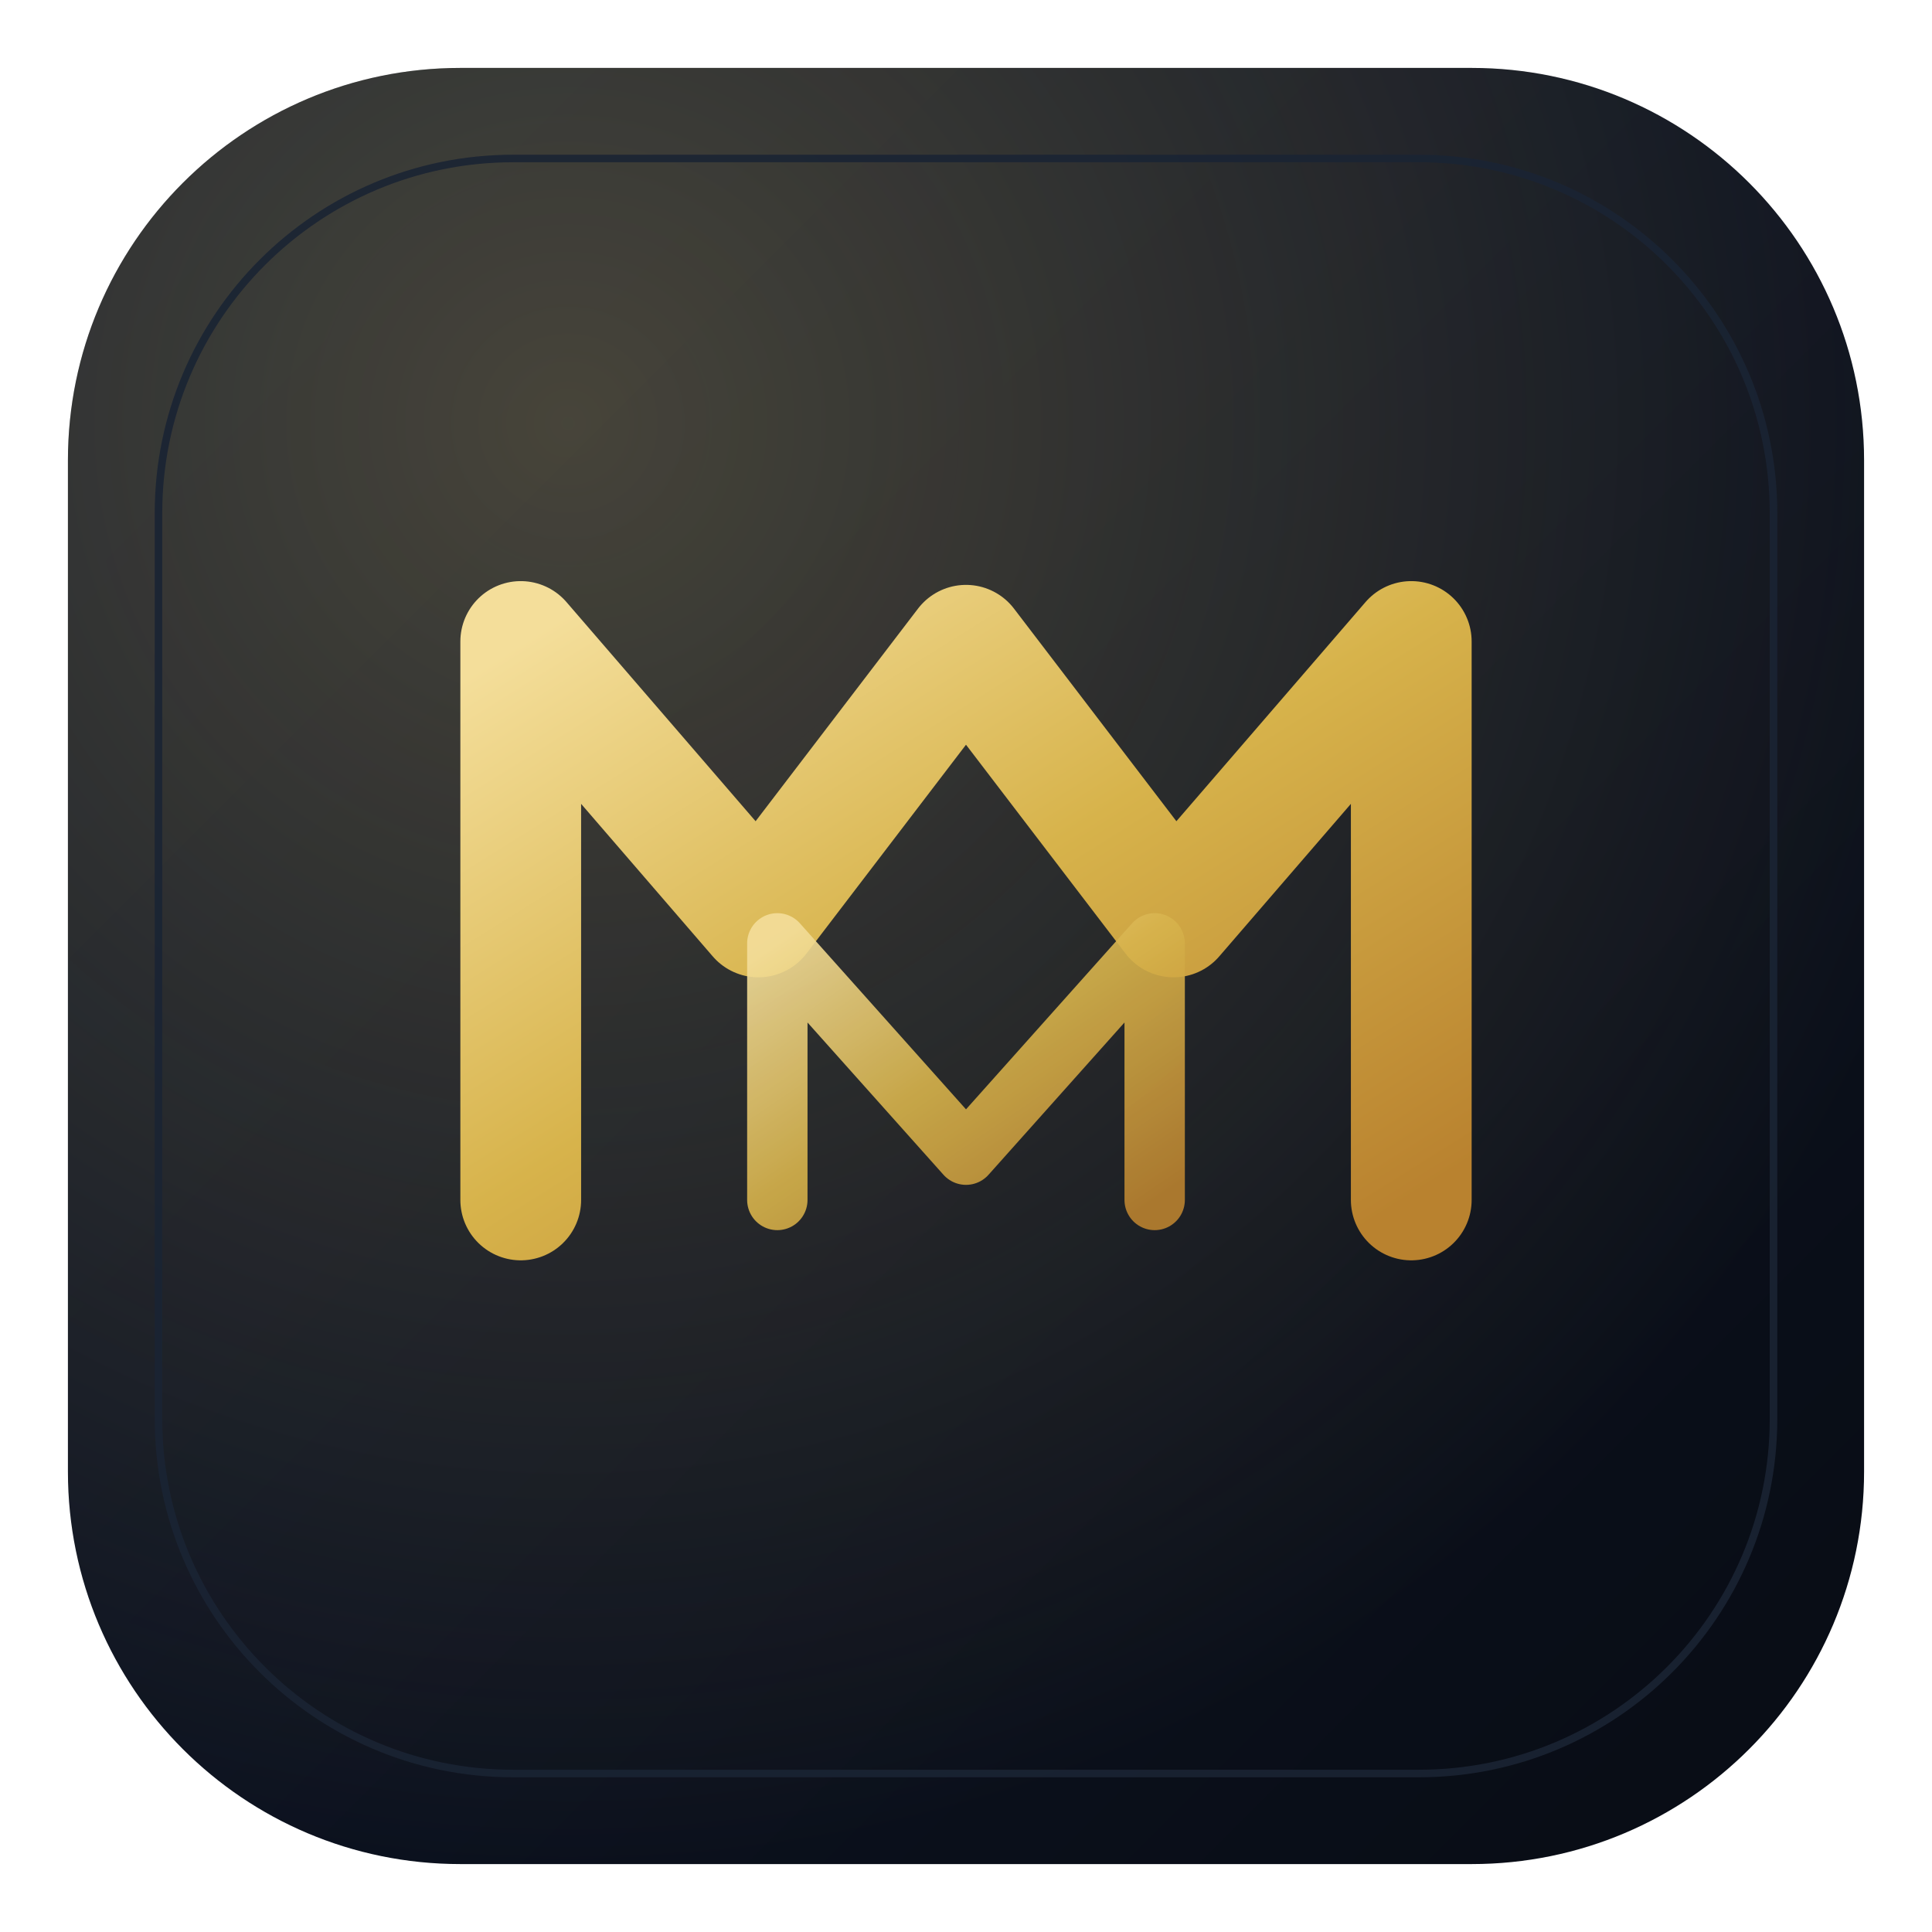
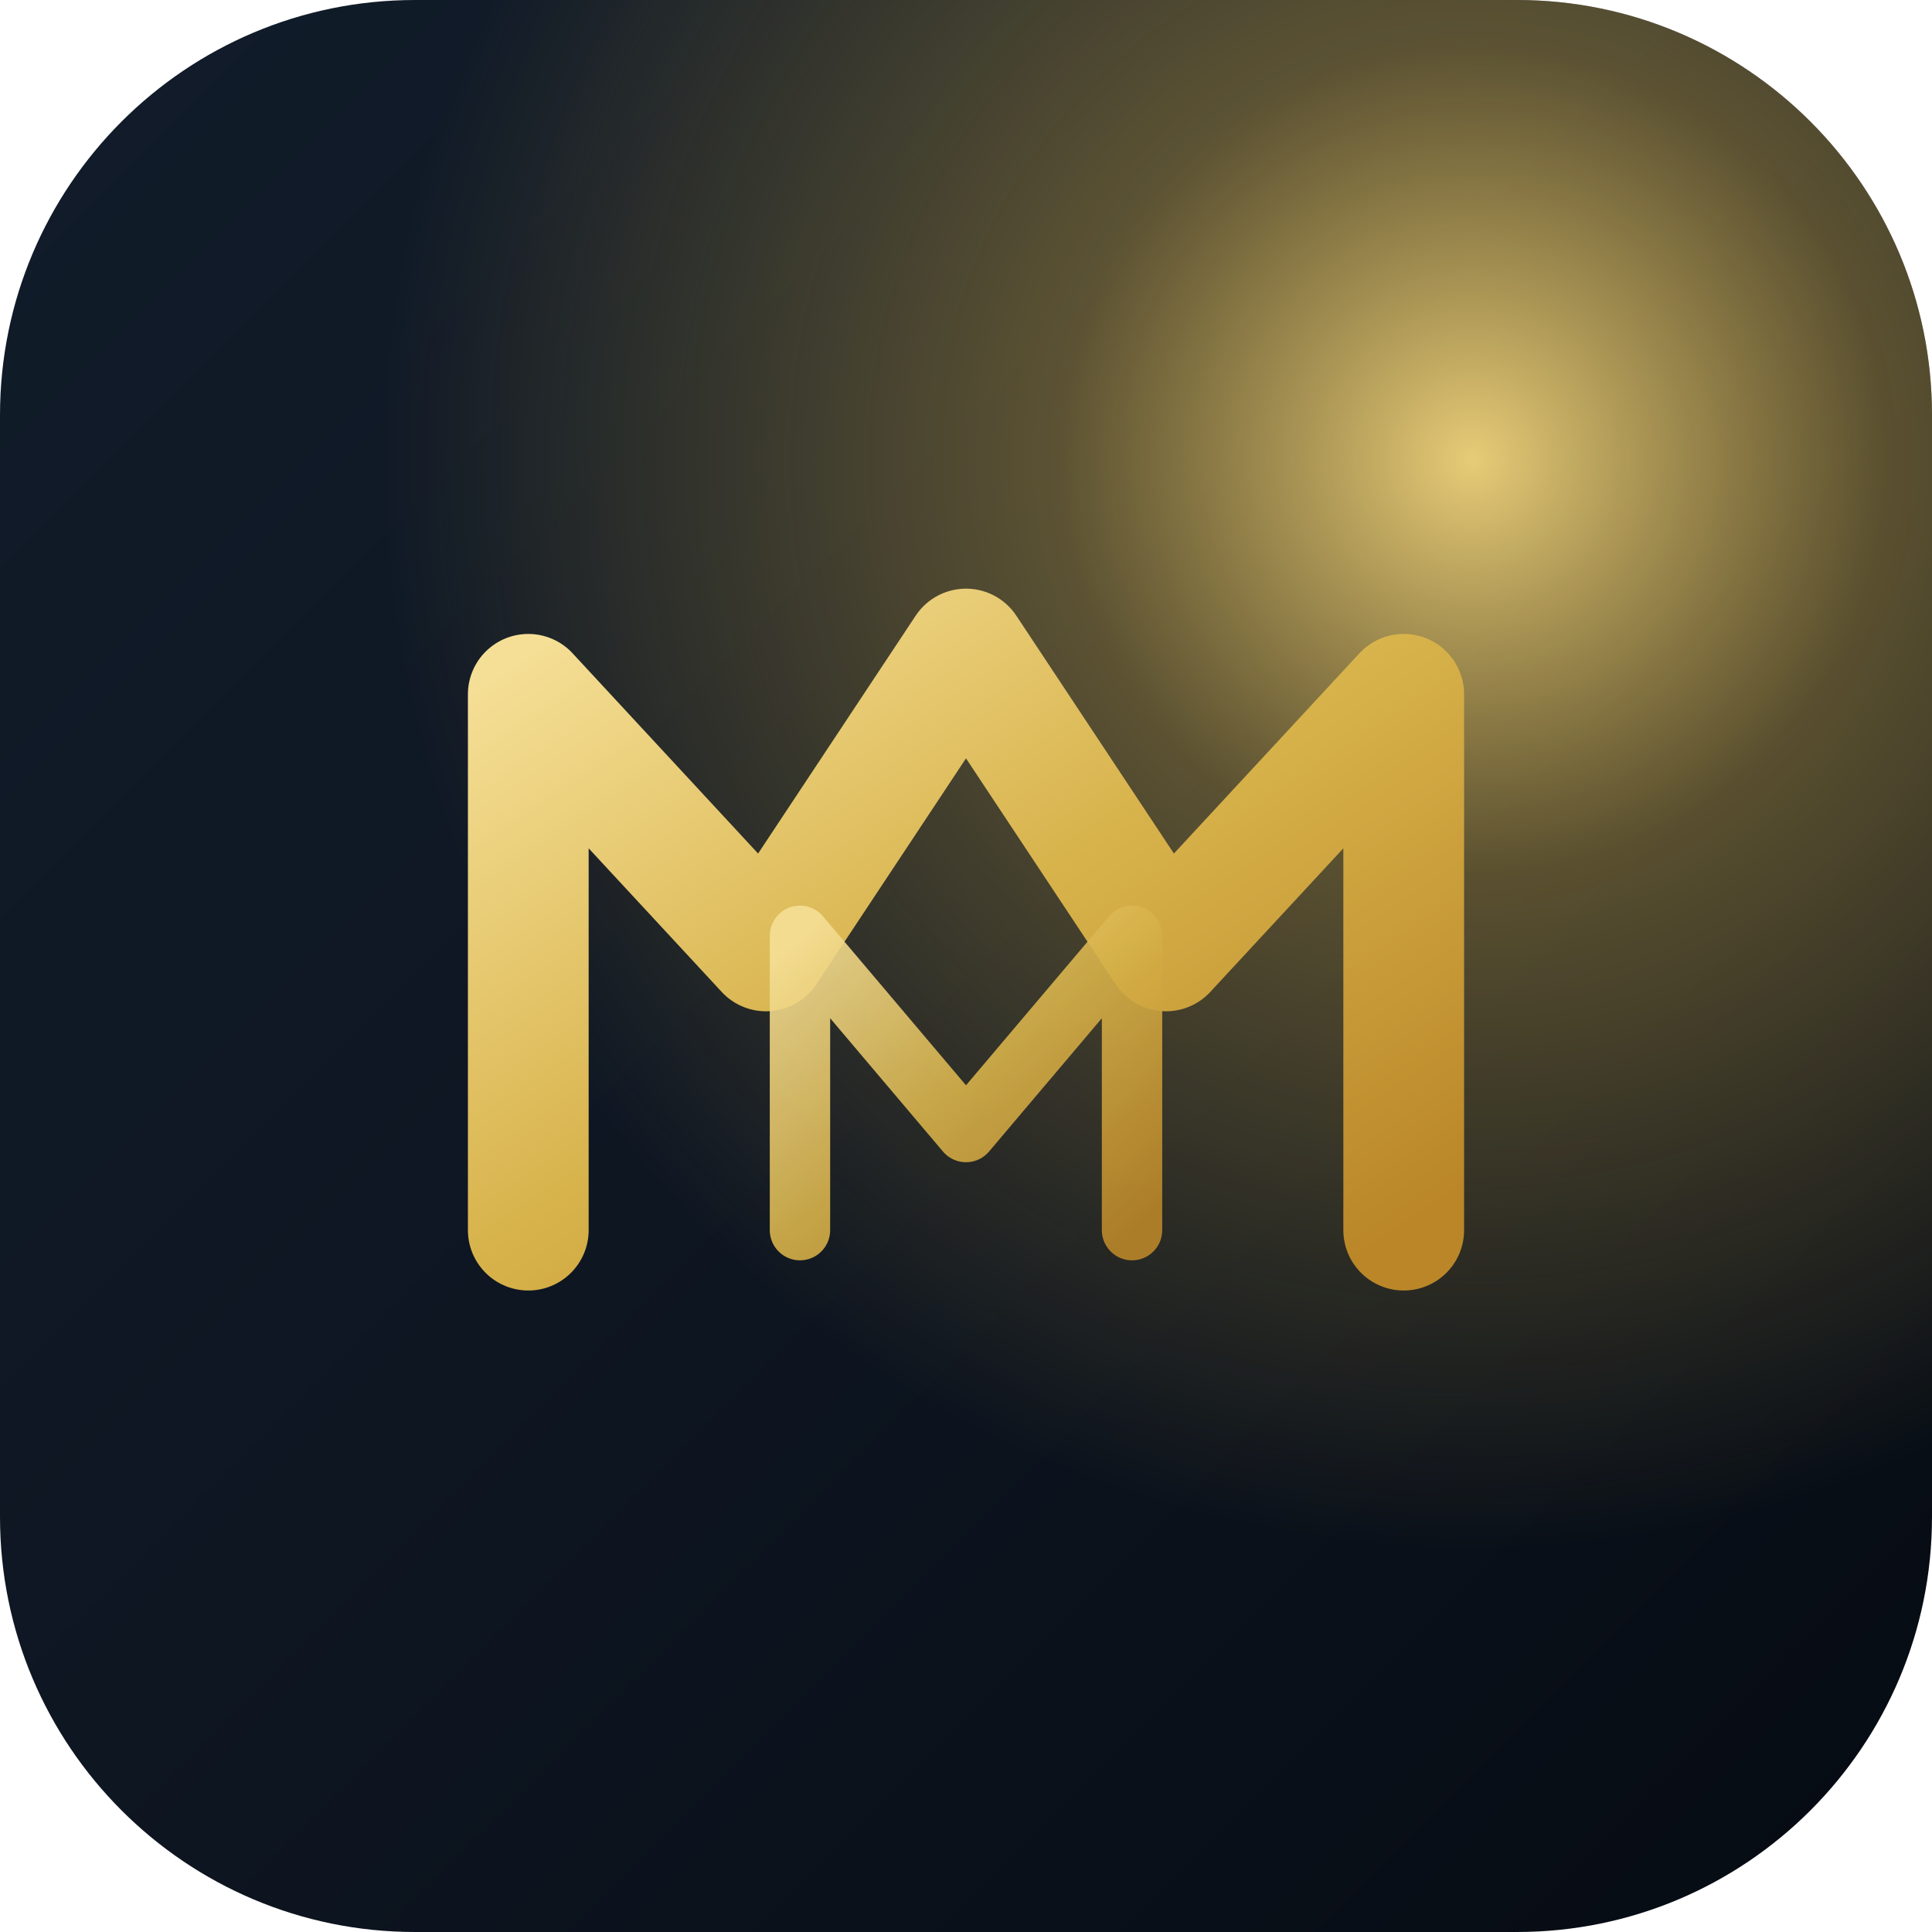
<svg xmlns="http://www.w3.org/2000/svg" width="512" height="512" viewBox="0 0 512 512">
  <defs>
    <linearGradient id="bg" x1="0" y1="0" x2="1" y2="1">
-       <stop offset="0%" stop-color="#0F1728" />
-       <stop offset="50%" stop-color="#0C1220" />
-       <stop offset="100%" stop-color="#080C14" />
+       <stop offset="0%" stop-color="#111C2A" />
+       <stop offset="48%" stop-color="#0E1622" />
+       <stop offset="100%" stop-color="#060B12" />
    </linearGradient>
-     <linearGradient id="mgrad" x1="0" y1="0" x2="1" y2="1">
-       <stop offset="0%" stop-color="#F4DE9A" />
-       <stop offset="48%" stop-color="#D7B34B" />
-       <stop offset="100%" stop-color="#B9822F" />
+     <radialGradient id="goldGlow" cx="76%" cy="24%" r="56%">
+       <stop offset="0%" stop-color="#F2D57C" stop-opacity="0.95" />
+       <stop offset="38%" stop-color="#D9B34D" stop-opacity="0.38" />
+       <stop offset="100%" stop-color="#D9B34D" stop-opacity="0" />
+     </radialGradient>
+     <linearGradient id="mGrad" x1="0" y1="0" x2="1" y2="1">
+       <stop offset="0%" stop-color="#F5DF96" />
+       <stop offset="50%" stop-color="#D7B24A" />
+       <stop offset="100%" stop-color="#BA8628" />
    </linearGradient>
-     <radialGradient id="shine" cx="28%" cy="20%" r="80%">
-       <stop offset="0%" stop-color="#F1D37C" stop-opacity="0.25" />
-       <stop offset="100%" stop-color="#F1D37C" stop-opacity="0" />
-     </radialGradient>
  </defs>
-   <rect x="18" y="18" width="476" height="476" rx="104" fill="url(#bg)" />
-   <rect x="18" y="18" width="476" height="476" rx="104" fill="url(#shine)" />
-   <rect x="42" y="42" width="428" height="428" rx="94" fill="none" stroke="#1A2333" stroke-width="2" opacity="0.9" />
-   <path d="M 138 318 L 138 170 L 201 243 L 256 171 L 311 243 L 374 170 L 374 318" fill="none" stroke="url(#mgrad)" stroke-width="32" stroke-linecap="round" stroke-linejoin="round" />
-   <path d="M 206 318 L 206 250 L 256 306 L 306 250 L 306 318" fill="none" stroke="url(#mgrad)" stroke-width="16" stroke-linecap="round" stroke-linejoin="round" opacity="0.9" />
+   <rect width="512" height="512" rx="110" fill="url(#bg)" />
+   <rect width="512" height="512" rx="110" fill="url(#goldGlow)" />
+   <path d="M 140 326 L 140 184 L 203 252 L 256 172 L 309 252 L 372 184 L 372 326" fill="none" stroke="url(#mGrad)" stroke-width="32" stroke-linecap="round" stroke-linejoin="round" />
+   <path d="M 212 326 L 212 248 L 256 300 L 300 248 L 300 326" fill="none" stroke="url(#mGrad)" stroke-width="16" stroke-linecap="round" stroke-linejoin="round" opacity="0.9" />
</svg>
